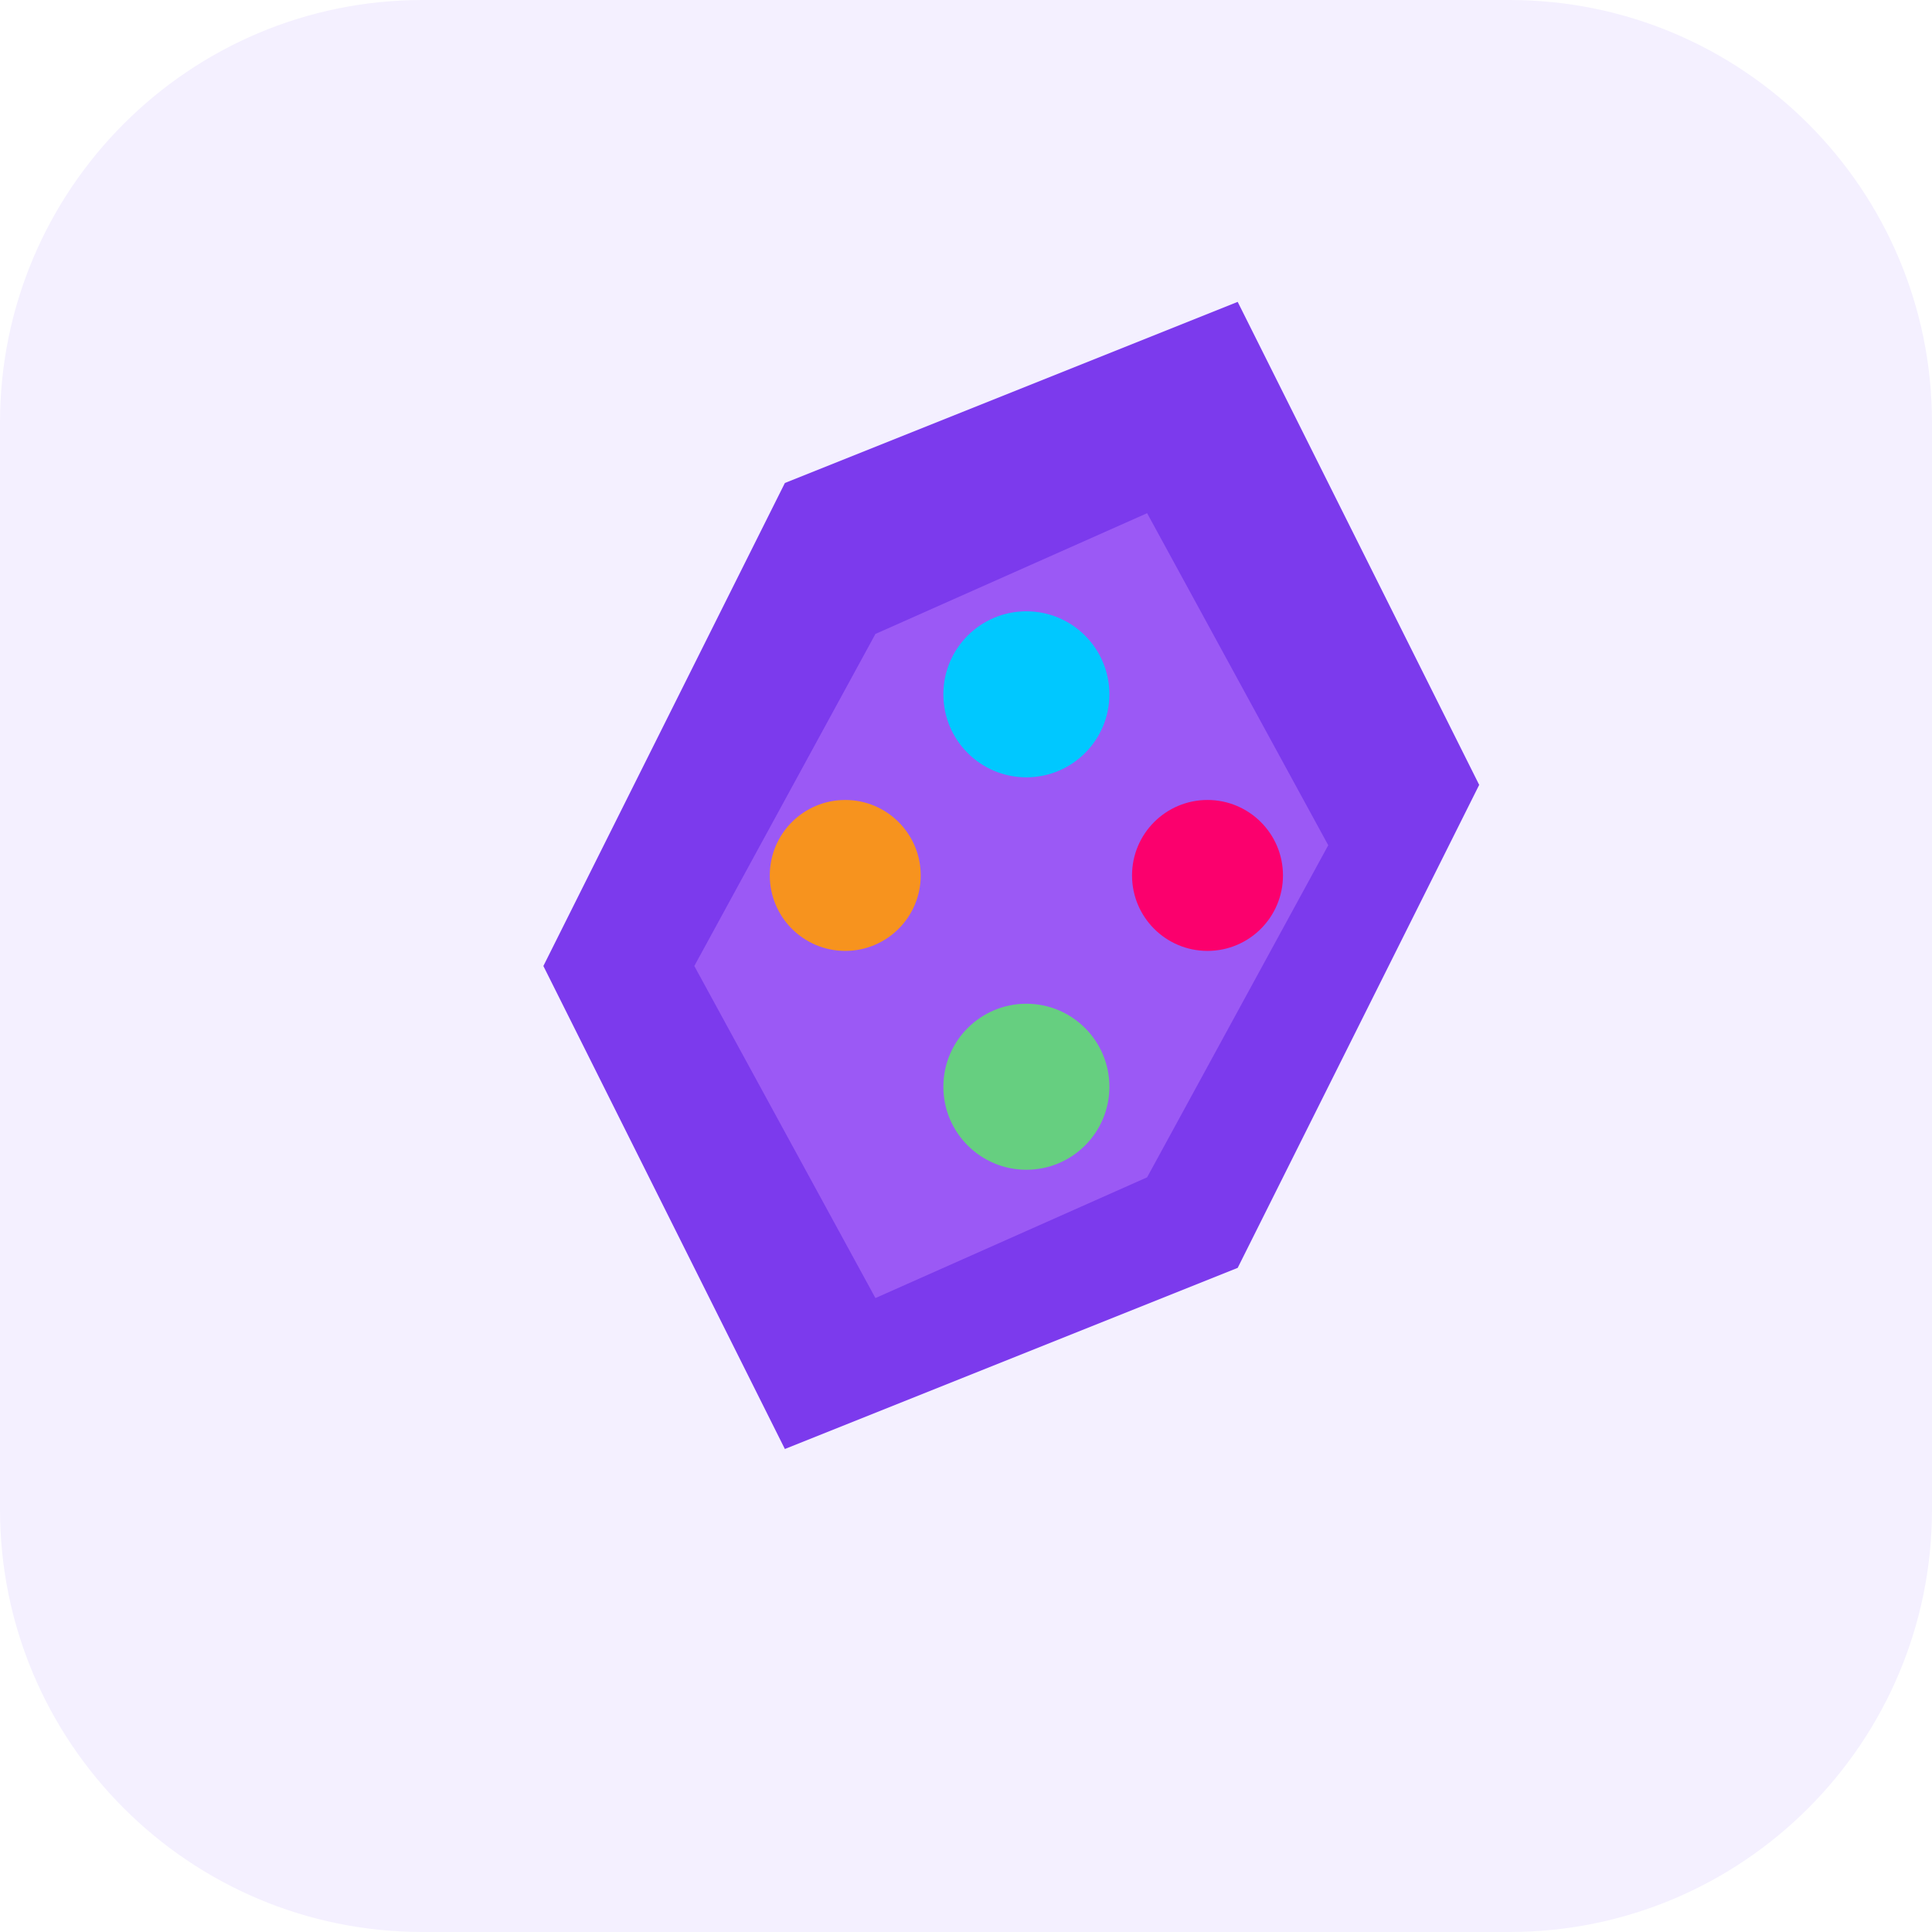
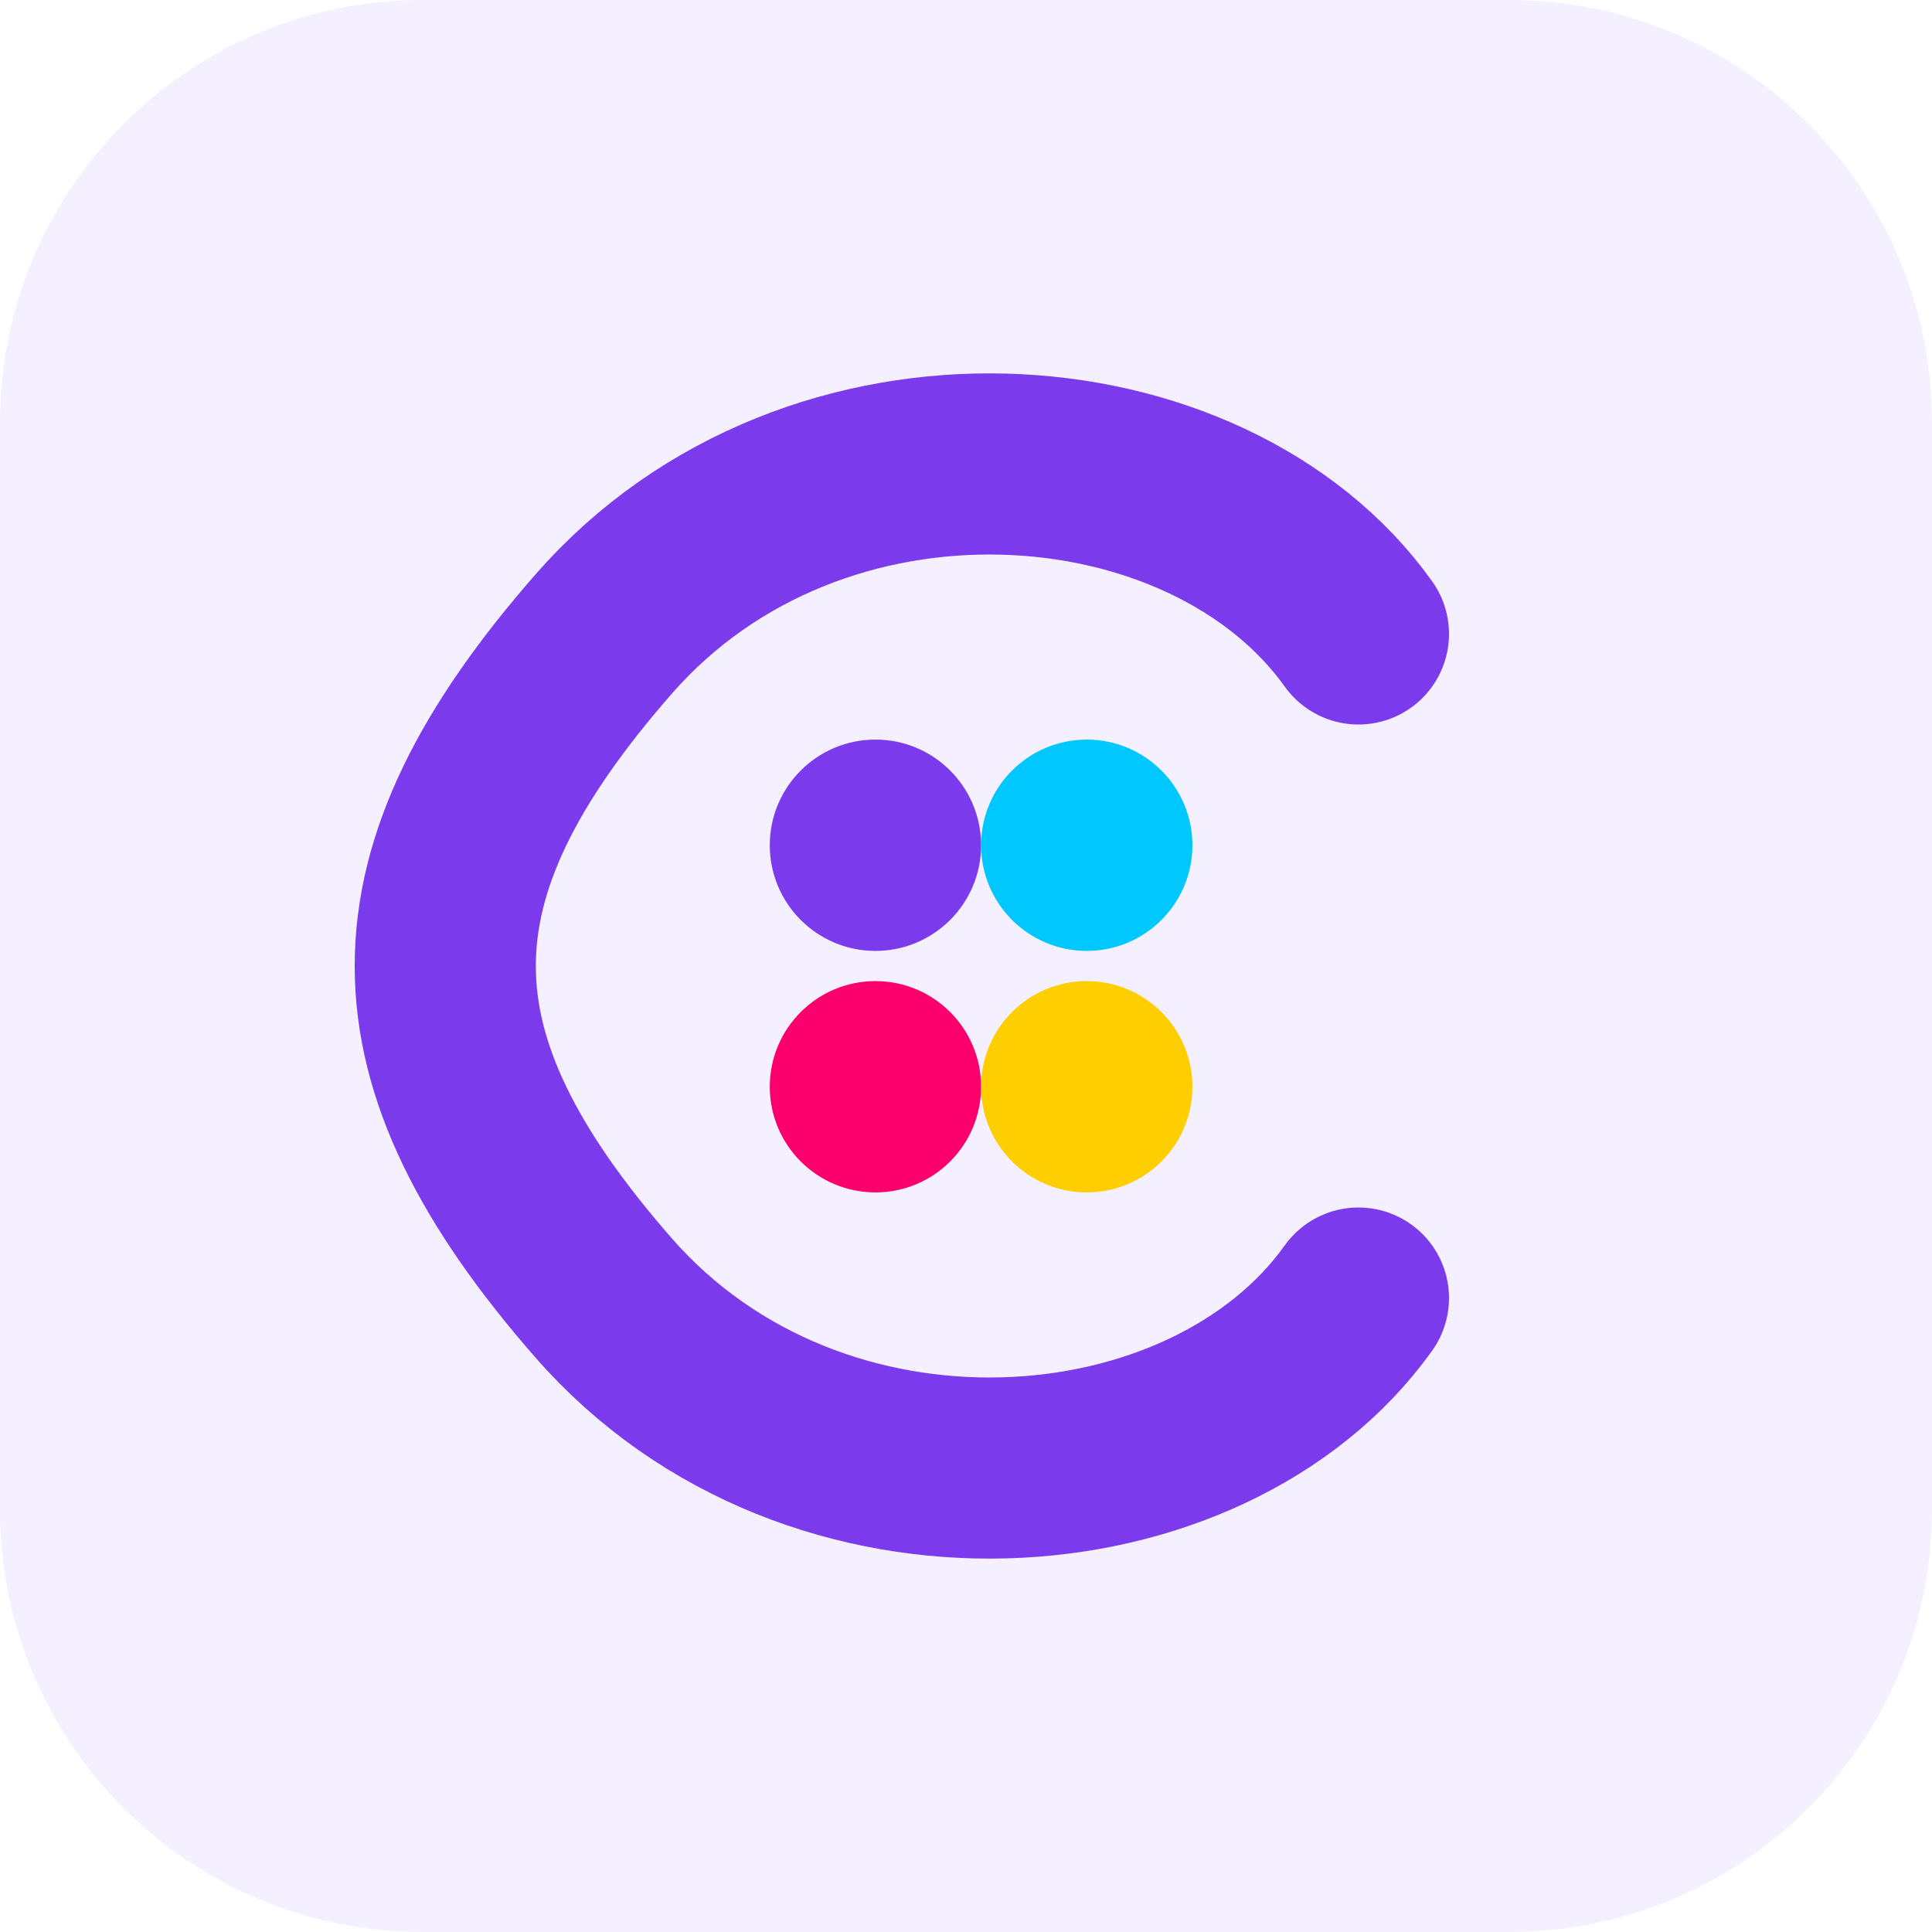
<svg xmlns="http://www.w3.org/2000/svg" width="128" height="128" viewBox="0 0 128 128">
  <rect width="128" height="128" rx="28" fill="#f4f0ff" />
-   <path d="M52 32 L82 20 L98 52 L82 84 L52 96 L36 64 Z" fill="#7C3AED" />
-   <path d="M58 42 L76 34 L88 56 L76 78 L58 86 L46 64 Z" fill="#9B59F5" />
-   <circle cx="68" cy="46" r="5.5" fill="#00C8FF" />
-   <circle cx="80" cy="58" r="5" fill="#FB006D" />
-   <circle cx="68" cy="72" r="5.5" fill="#66CF80" />
-   <circle cx="56" cy="58" r="5" fill="#F7931E" />
+   <path d="M90 42 C80 28 54 26 40 42 C26 58 26 70 40 86 C54 102 80 100 90 86" stroke="#7C3AED" stroke-width="12" stroke-linecap="round" fill="none" />
+   <circle cx="58" cy="56" r="7" fill="#7C3AED" />
+   <circle cx="72" cy="56" r="7" fill="#00C8FF" />
+   <circle cx="58" cy="72" r="7" fill="#FB006D" />
+   <circle cx="72" cy="72" r="7" fill="#FFCE00" />
</svg>
